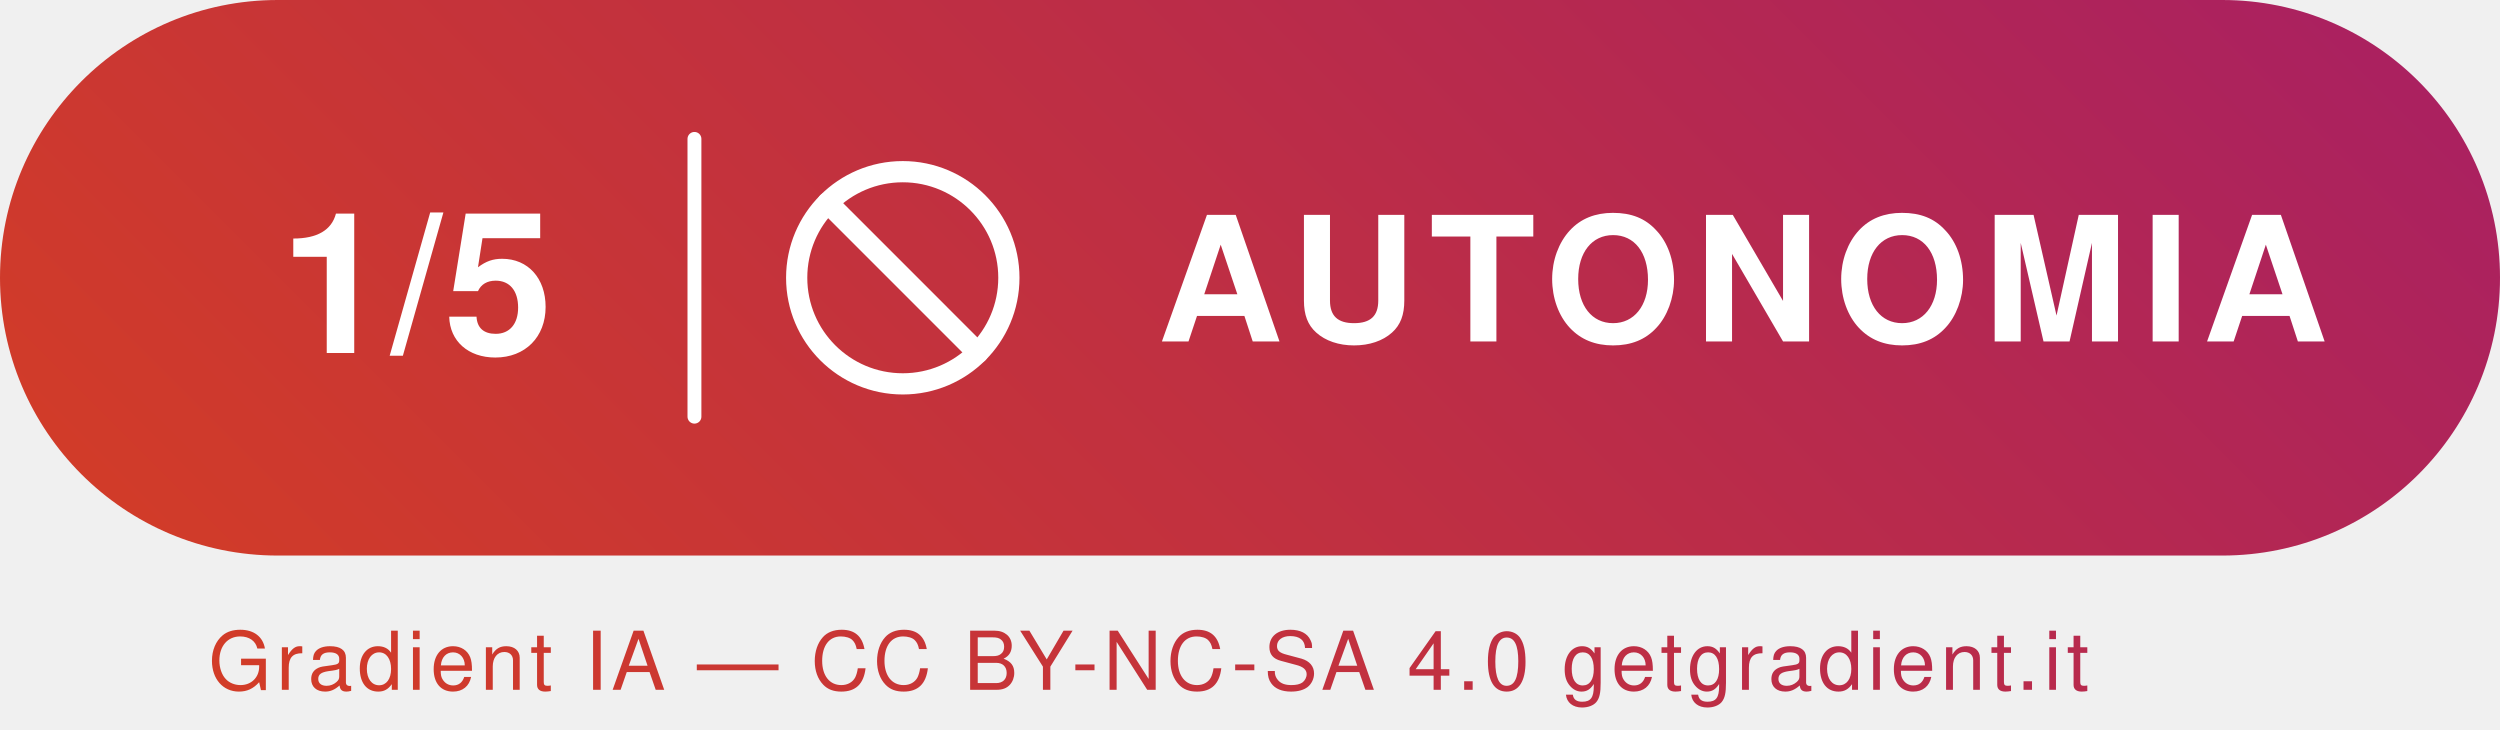
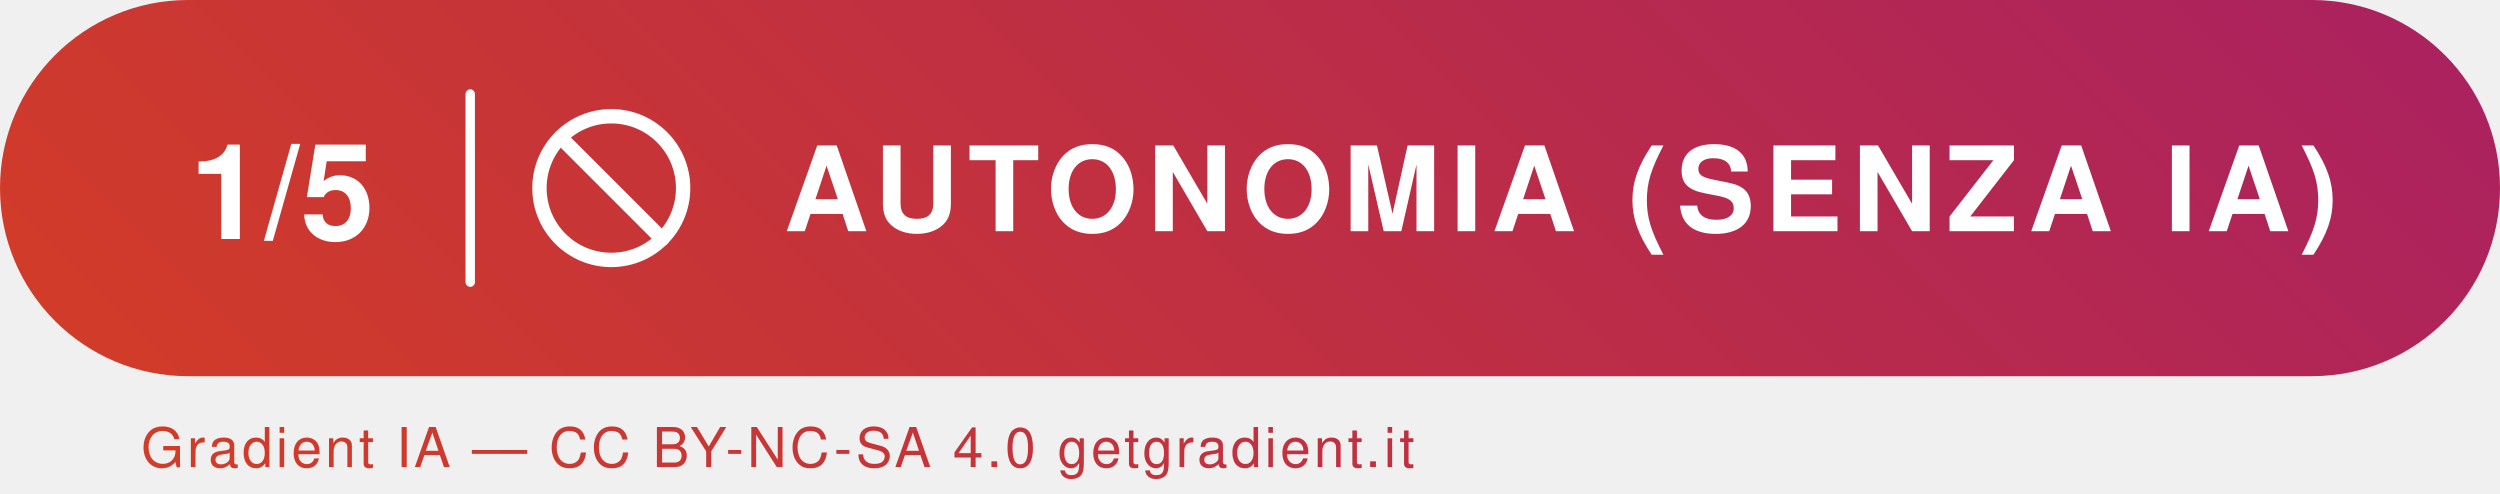
- <svg xmlns="http://www.w3.org/2000/svg" viewBox="0 0 216 63" role="img" aria-label="Livello 1 · Autonomia — Senza IA">
+ <svg xmlns="http://www.w3.org/2000/svg" viewBox="0 0 319 63" role="img" aria-label="Livello 1 · Autonomia — Senza IA">
  <defs>
-     <linearGradient id="gai-it-label-1-filledg" gradientUnits="userSpaceOnUse" x1="184.37" y1="-44.87" x2="31.63" y2="107.87">
+     <linearGradient id="gai-it-label-1-filledg" gradientUnits="userSpaceOnUse" x1="272.28" y1="-81.28" x2="46.72" y2="144.28">
      <stop offset="0" stop-color="#a61e66" />
      <stop offset="1" stop-color="#d8401f" />
    </linearGradient>
  </defs>
-   <rect x="0" y="0" width="216" height="48" rx="24" fill="url(#gai-it-label-1-filledg)" />
+   <rect x="0" y="0" width="319" height="48" rx="24" fill="url(#gai-it-label-1-filledg)" />
  <g fill="#ffffff" font-family="'Space Grotesk', 'Helvetica Neue', Helvetica, Arial, sans-serif" font-weight="700">
    <text x="36" y="30.5" font-size="17" text-anchor="middle">1/5</text>
-     <text x="100" y="29.5" font-size="15" letter-spacing="1.2">AUTONOMIA</text>
+     <text x="100" y="29.5" font-size="15" letter-spacing="1.2">AUTONOMIA (SENZA IA)</text>
  </g>
  <line x1="60" y1="12" x2="60" y2="36" stroke="#ffffff" stroke-width="1.2" stroke-linecap="round" />
  <g transform="translate(67 13) scale(0.9166667)" fill="none" stroke="#ffffff" stroke-width="2" stroke-linecap="round" stroke-linejoin="round">
    <circle cx="12" cy="12" r="10" />
    <path d="M4.929 4.929 19.07 19.071" />
  </g>
  <text x="18" y="59.60" fill="url(#gai-it-label-1-filledg)" font-family="'Space Grotesk', 'Helvetica Neue', Helvetica, Arial, sans-serif" font-weight="500" font-size="7" letter-spacing="0.42">Gradient IA — CC BY-NC-SA 4.0 getgradient.it</text>
</svg>
